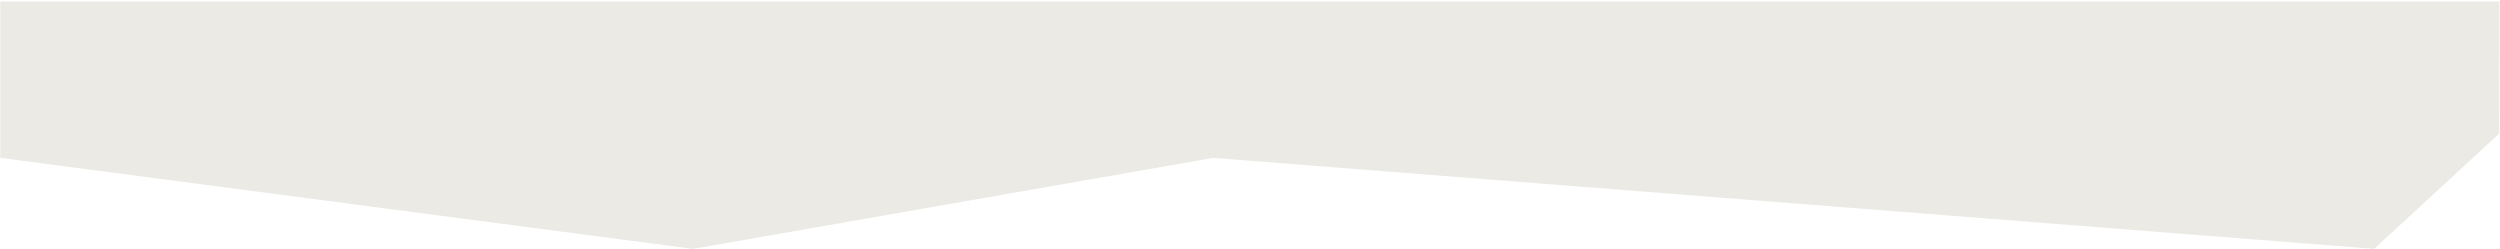
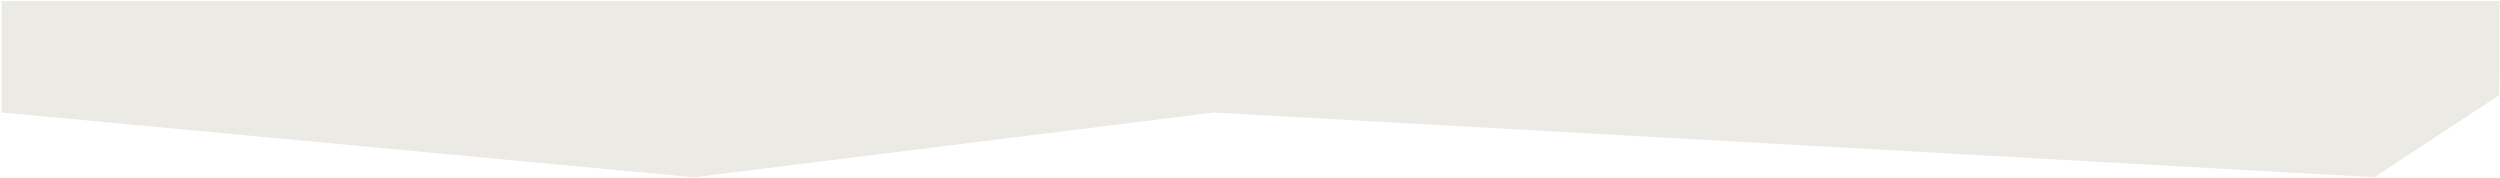
- <svg xmlns="http://www.w3.org/2000/svg" width="884" height="88" viewBox="0 0 884 88" fill="none">
-   <path d="M883.831 0.515L883.701 47.247L839.5 88L429 55.829L245 88L0.094 55.829L0.094 0.515L883.831 0.515Z" fill="#ECEAE5" />
+ <svg xmlns="http://www.w3.org/2000/svg" width="1241" height="88" viewBox="0 0 1241 88" fill="none">
+   <path d="M1240.79 0.515L1240.61 47.247L1178.59 88L602.593 55.829L344.413 88L0.773 55.829L0.773 0.515L1240.79 0.515Z" fill="#ECEAE5" />
</svg>
